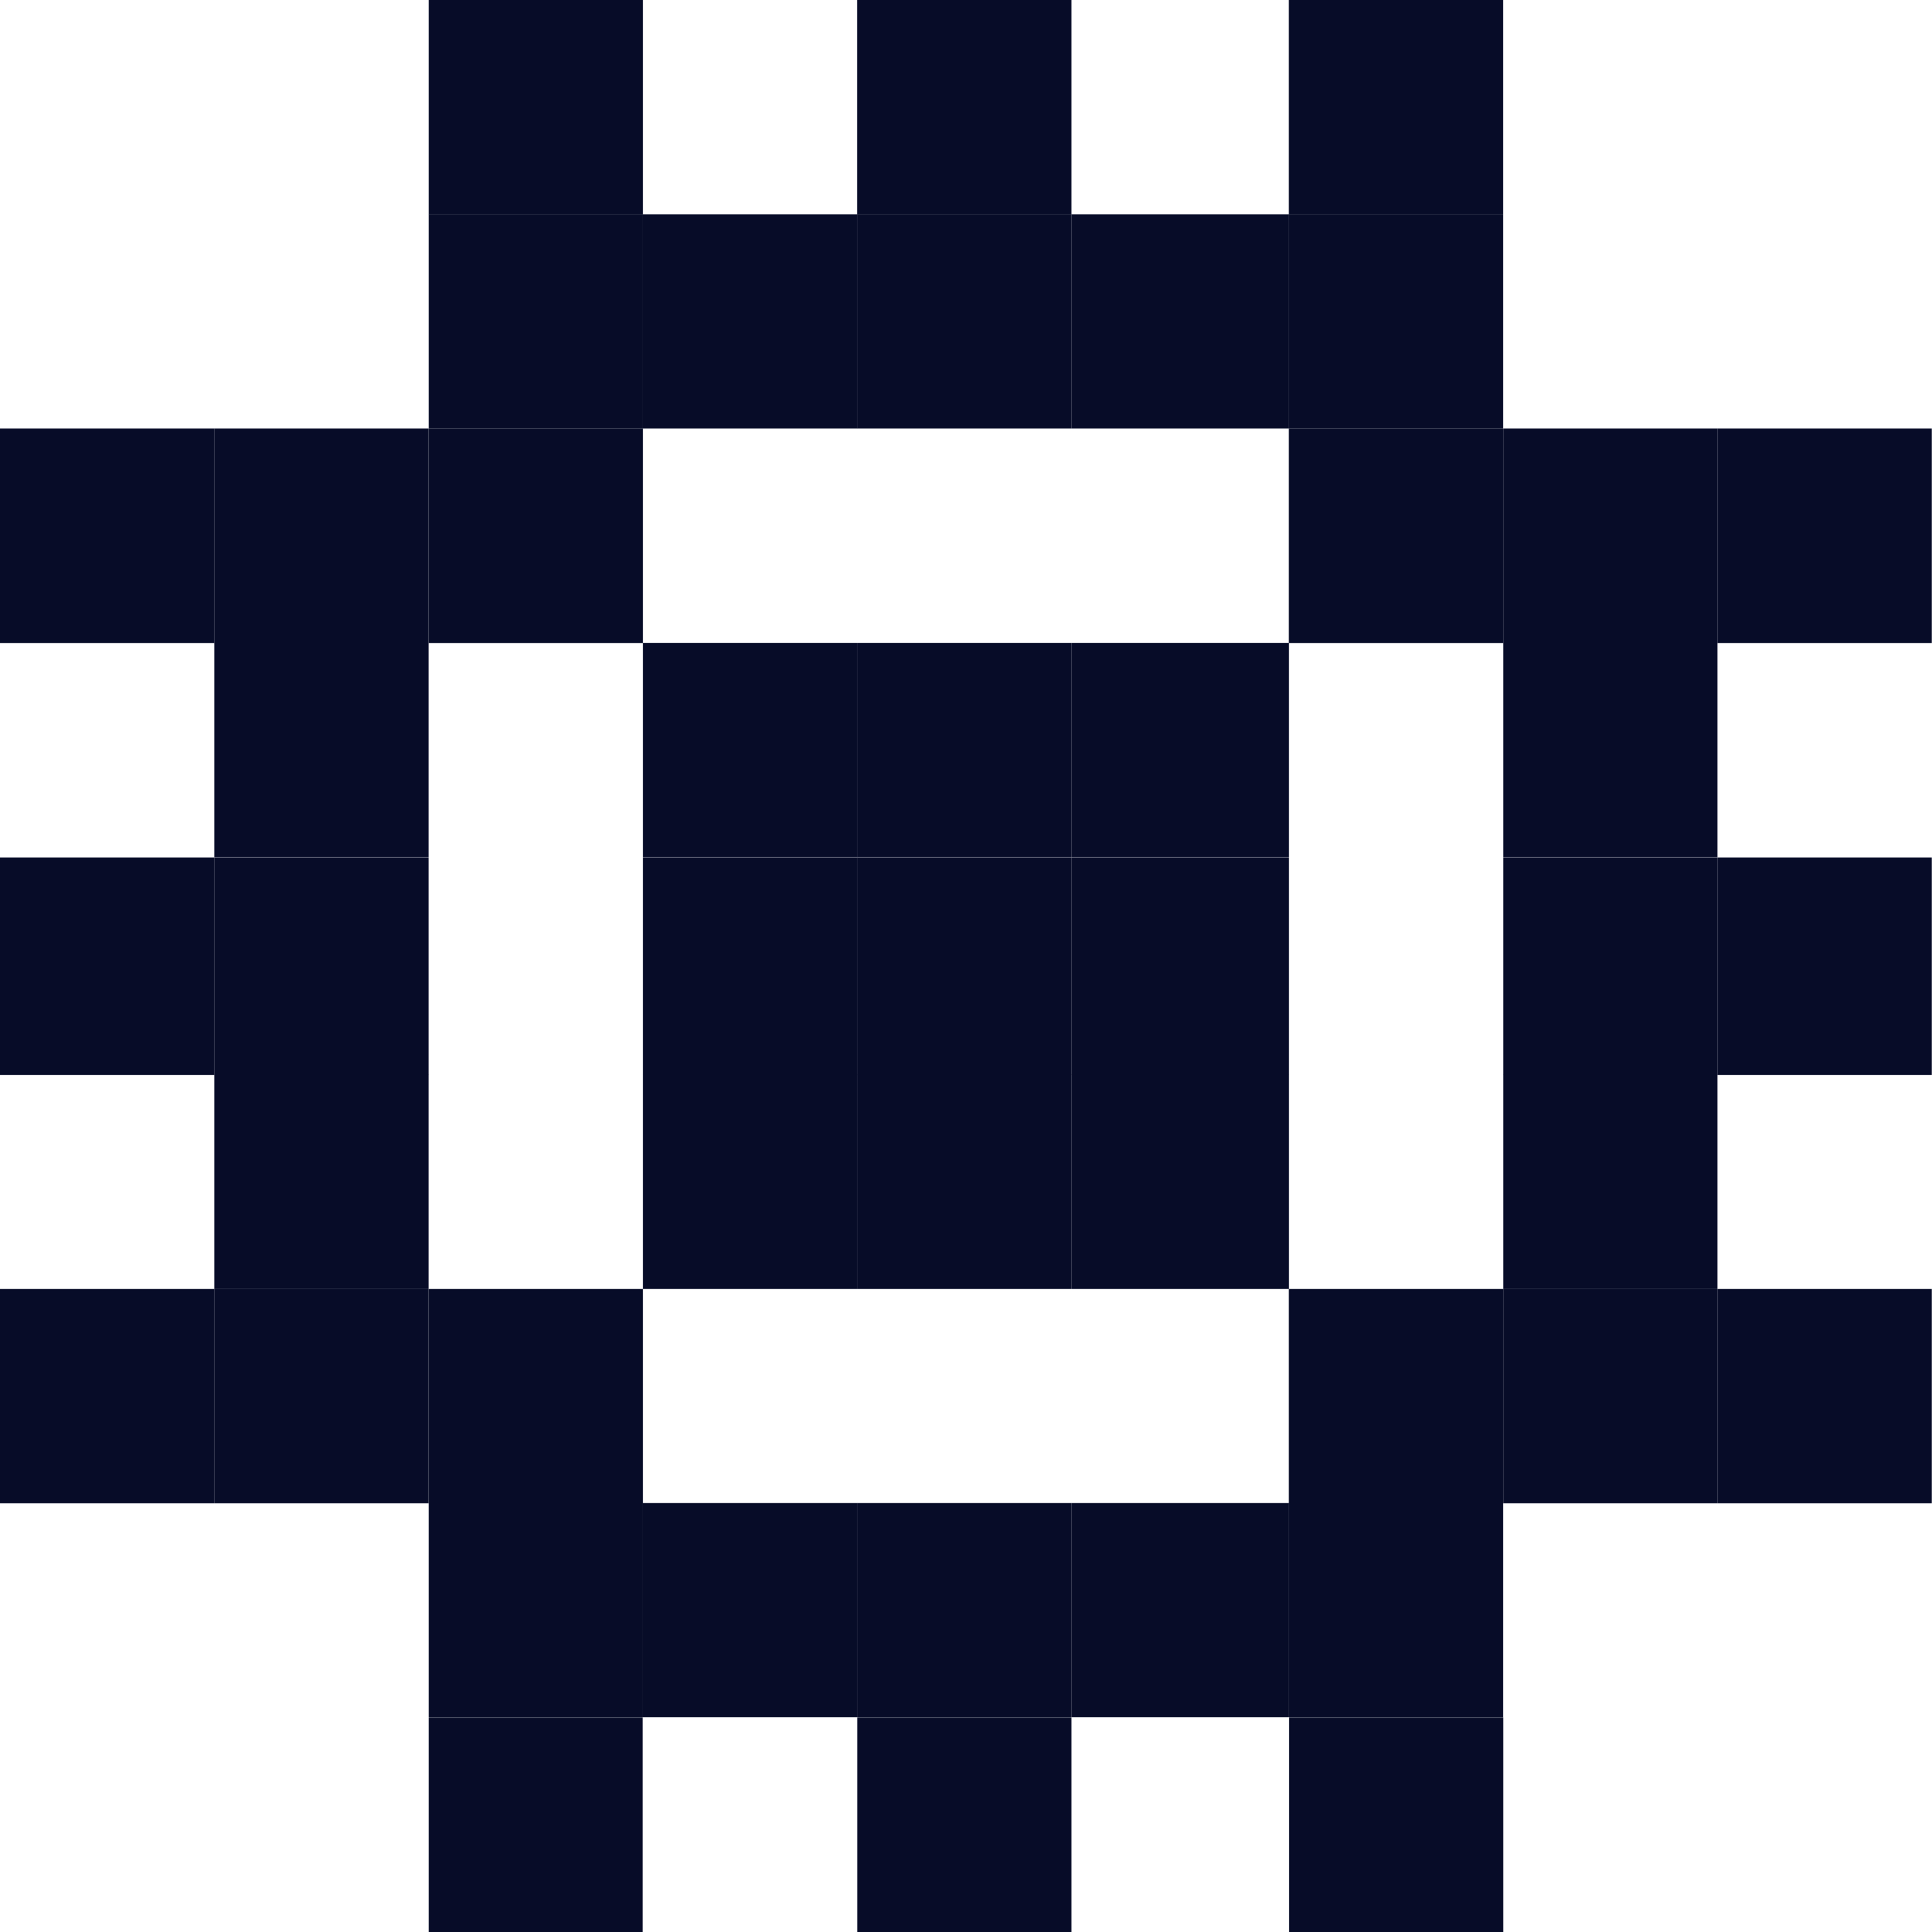
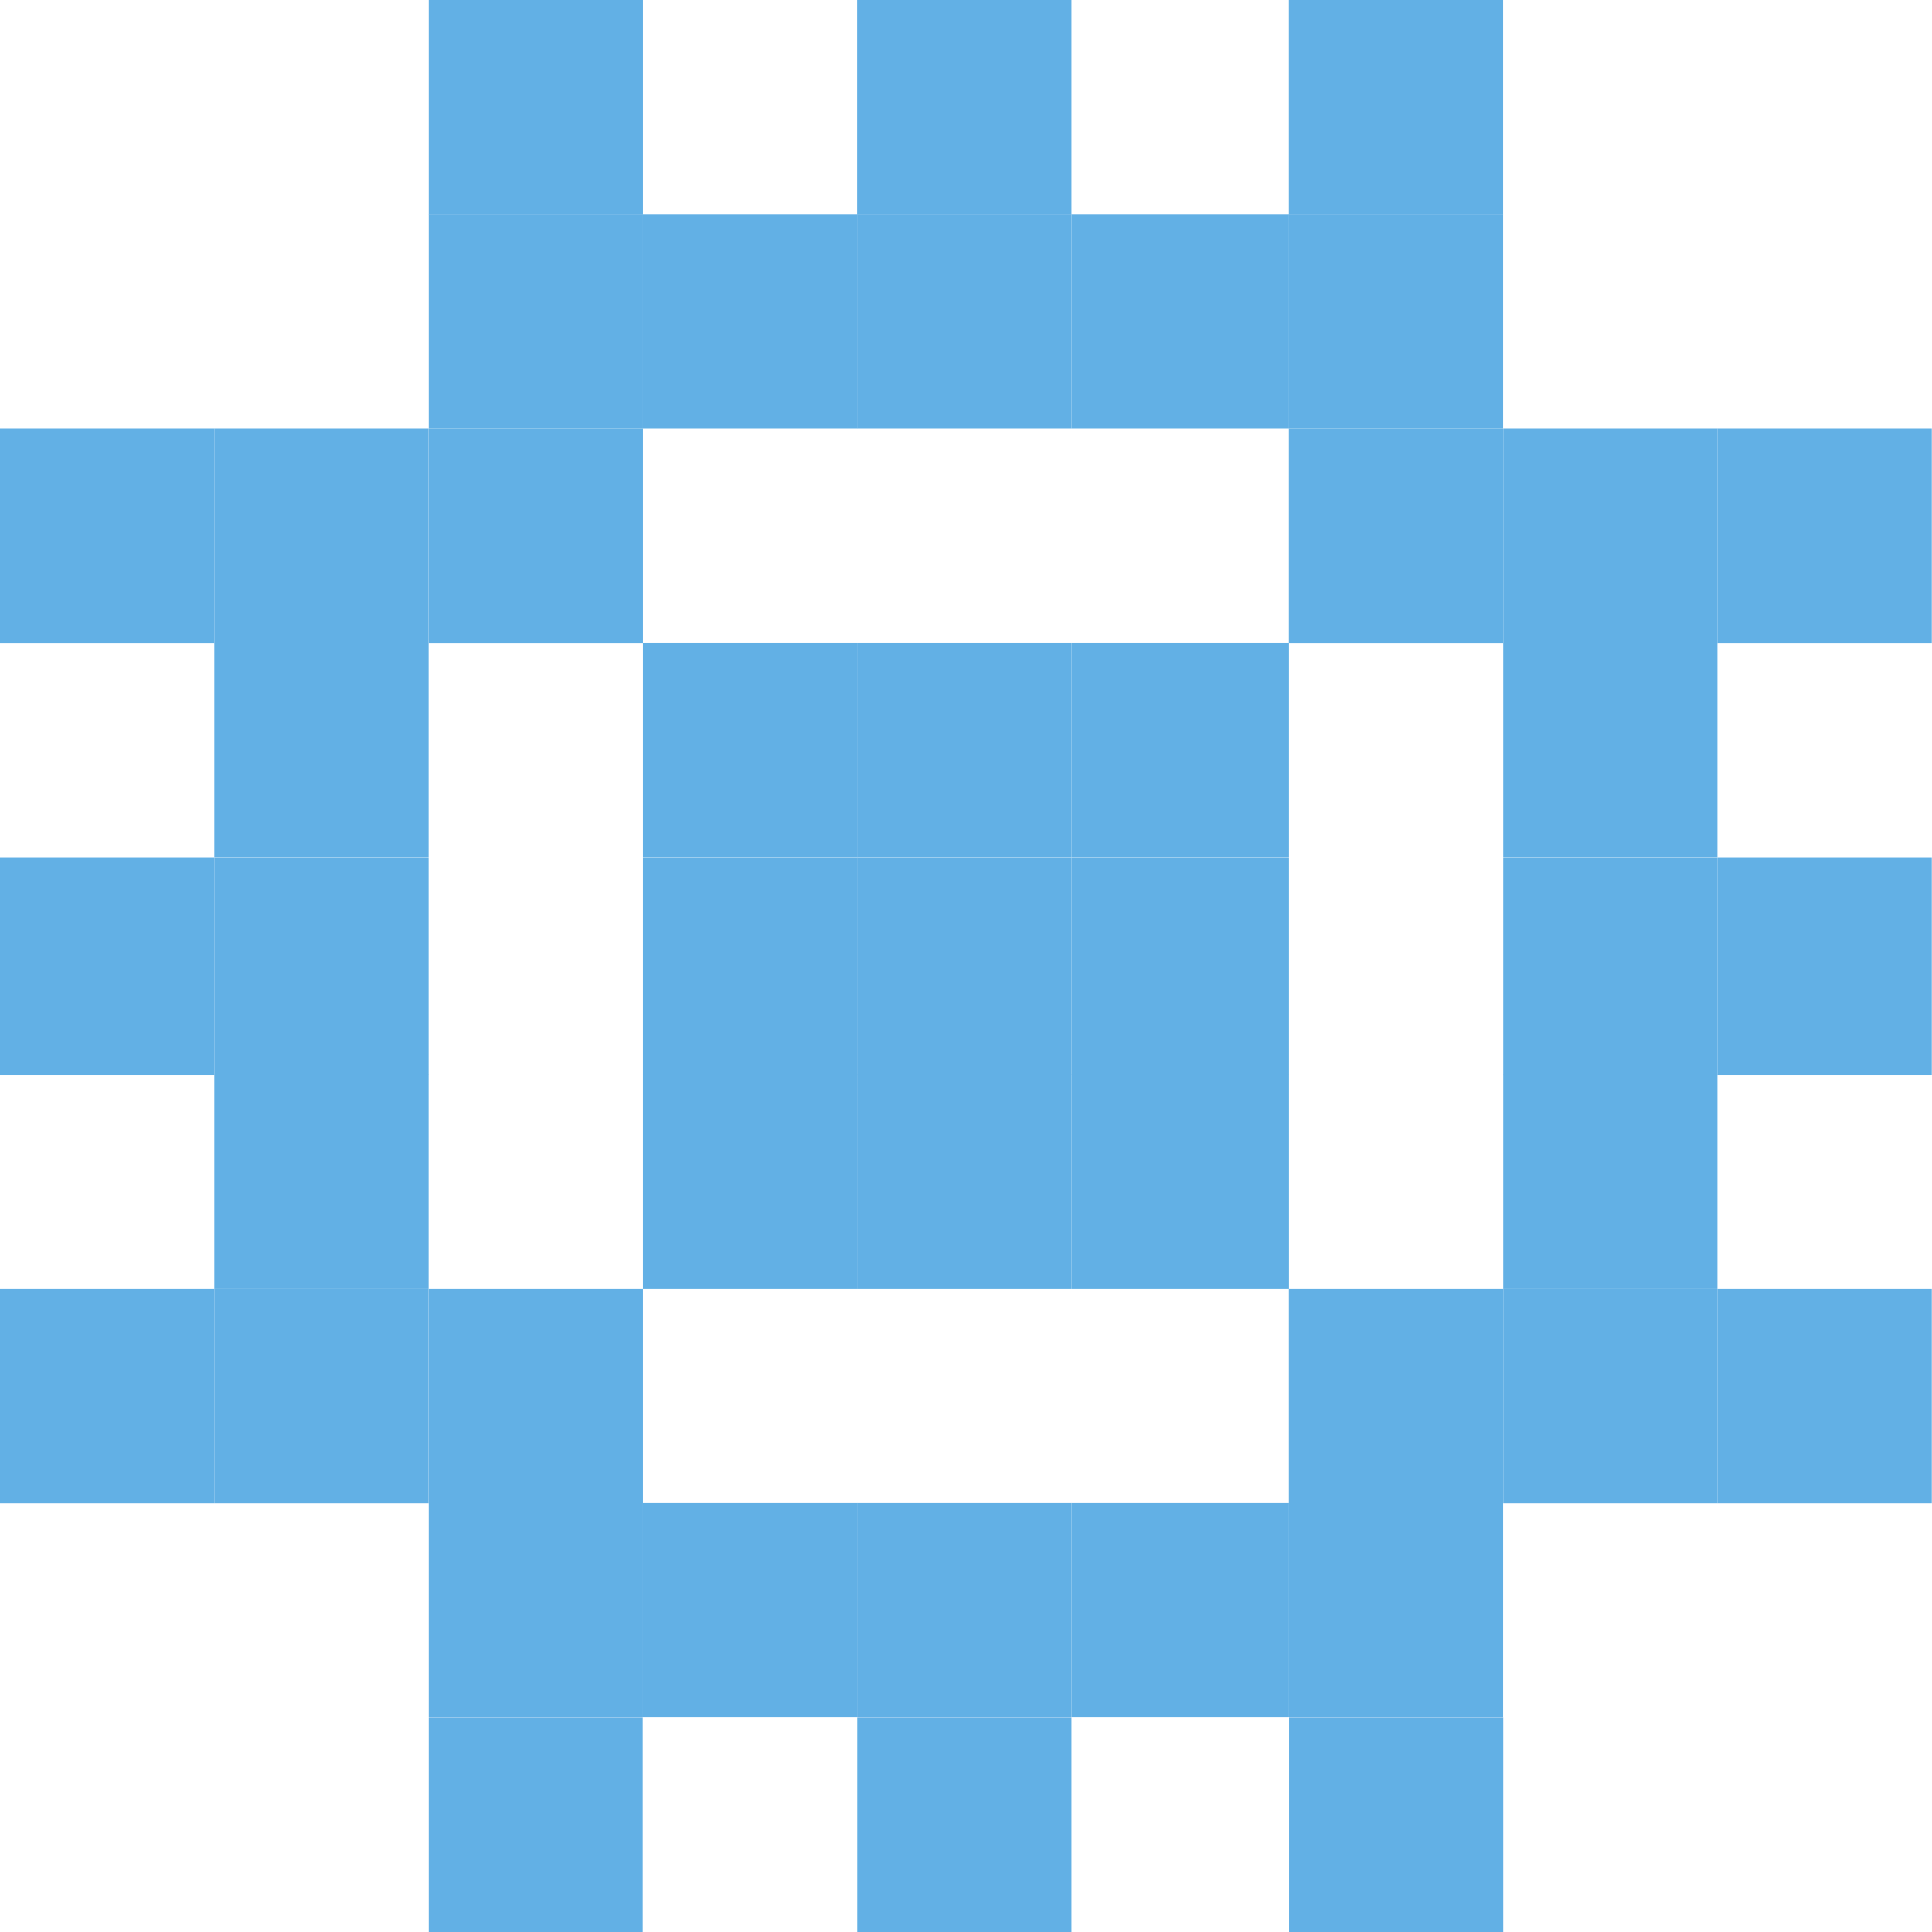
<svg xmlns="http://www.w3.org/2000/svg" viewBox="0 0 158.37 158.39">
  <defs>
-     <style>.cls-1{fill:#070c28;}</style>
+     <style>.cls-1{fill: #62B0E5;}</style>
  </defs>
  <g id="Layer_2" data-name="Layer 2">
    <g id="Layer_1-2" data-name="Layer 1">
      <rect class="cls-1" x="140.8" y="105.67" width="17.57" height="17.57" />
      <rect class="cls-1" x="140.8" y="70.3" width="17.57" height="17.83" />
      <rect class="cls-1" x="140.8" y="35.13" width="17.57" height="17.59" />
      <rect class="cls-1" x="123.24" y="105.67" width="17.56" height="17.57" />
      <rect class="cls-1" x="123.24" y="88.11" width="17.56" height="17.56" />
      <rect class="cls-1" x="123.24" y="70.3" width="17.56" height="17.83" />
      <rect class="cls-1" x="123.24" y="52.71" width="17.56" height="17.57" />
      <rect class="cls-1" x="123.24" y="35.13" width="17.56" height="17.59" />
      <rect class="cls-1" x="105.68" y="140.8" width="17.56" height="17.59" />
      <rect class="cls-1" x="105.66" y="123.22" width="17.57" height="17.56" />
      <rect class="cls-1" x="105.66" y="105.67" width="17.57" height="17.57" />
      <rect class="cls-1" x="105.66" y="35.13" width="17.57" height="17.59" />
      <rect class="cls-1" x="105.66" y="17.57" width="17.57" height="17.56" />
      <rect class="cls-1" x="105.66" width="17.57" height="17.59" />
      <rect class="cls-1" x="87.84" y="123.22" width="17.83" height="17.56" />
      <rect class="cls-1" x="87.84" y="88.11" width="17.83" height="17.56" />
      <rect class="cls-1" x="87.84" y="70.3" width="17.83" height="17.83" />
      <rect class="cls-1" x="87.84" y="52.71" width="17.83" height="17.57" />
      <rect class="cls-1" x="87.84" y="17.57" width="17.83" height="17.56" />
      <rect class="cls-1" x="70.28" y="140.8" width="17.56" height="17.59" />
      <rect class="cls-1" x="70.27" y="123.22" width="17.57" height="17.56" />
      <rect class="cls-1" x="70.27" y="88.11" width="17.57" height="17.56" />
      <rect class="cls-1" x="70.27" y="70.3" width="17.57" height="17.83" />
      <rect class="cls-1" x="70.27" y="52.71" width="17.57" height="17.57" />
      <rect class="cls-1" x="70.27" y="17.57" width="17.57" height="17.56" />
      <rect class="cls-1" x="70.27" width="17.57" height="17.59" />
      <rect class="cls-1" x="52.71" y="123.22" width="17.57" height="17.56" />
      <rect class="cls-1" x="52.71" y="88.11" width="17.57" height="17.56" />
      <rect class="cls-1" x="52.71" y="70.3" width="17.57" height="17.83" />
      <rect class="cls-1" x="52.71" y="52.71" width="17.57" height="17.57" />
      <rect class="cls-1" x="52.71" y="17.57" width="17.57" height="17.56" />
      <rect class="cls-1" x="35.15" y="140.8" width="17.54" height="17.59" />
      <rect class="cls-1" x="35.15" y="123.22" width="17.56" height="17.56" />
      <rect class="cls-1" x="35.15" y="105.67" width="17.56" height="17.57" />
      <rect class="cls-1" x="35.15" y="35.13" width="17.56" height="17.59" />
      <rect class="cls-1" x="35.15" y="17.57" width="17.56" height="17.56" />
      <rect class="cls-1" x="35.15" width="17.56" height="17.59" />
      <rect class="cls-1" x="17.57" y="105.67" width="17.57" height="17.57" />
      <rect class="cls-1" x="17.57" y="88.11" width="17.57" height="17.56" />
      <rect class="cls-1" x="17.57" y="70.3" width="17.57" height="17.83" />
      <rect class="cls-1" x="17.57" y="52.71" width="17.57" height="17.57" />
      <rect class="cls-1" x="17.57" y="35.13" width="17.57" height="17.59" />
      <rect class="cls-1" y="105.67" width="17.57" height="17.57" />
      <rect class="cls-1" y="70.3" width="17.57" height="17.83" />
      <rect class="cls-1" y="35.13" width="17.57" height="17.59" />
    </g>
  </g>
</svg>
